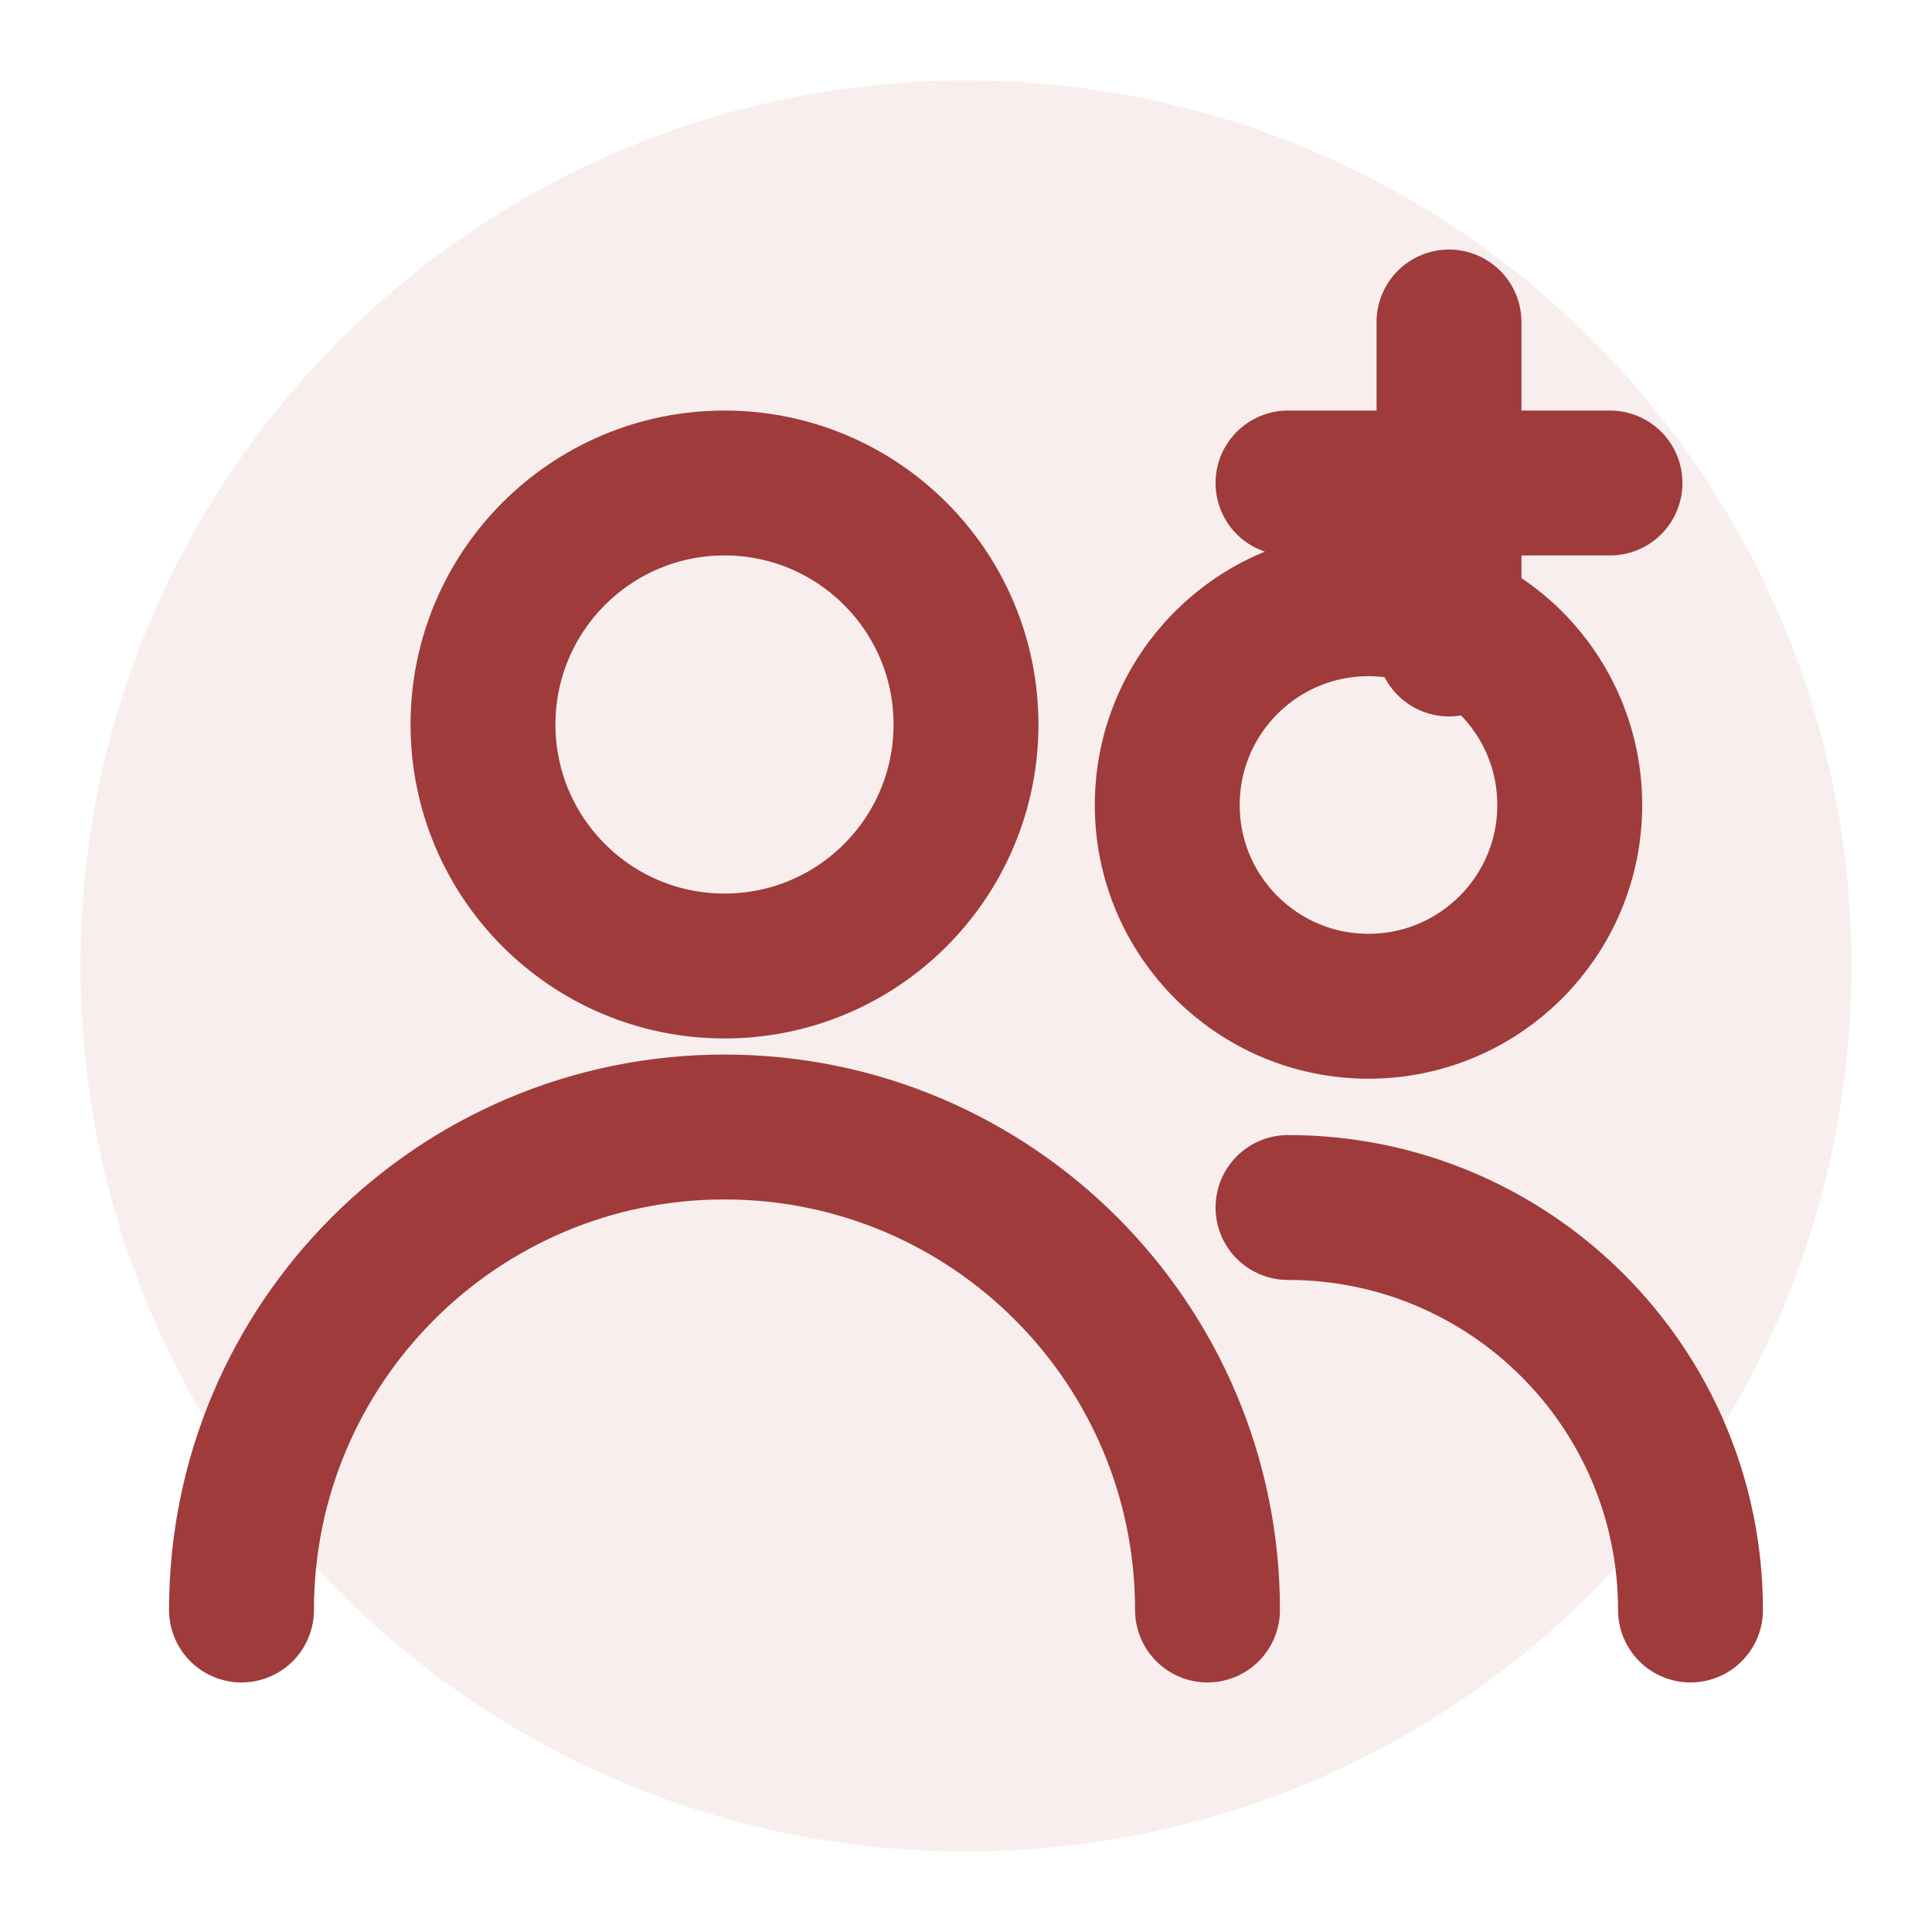
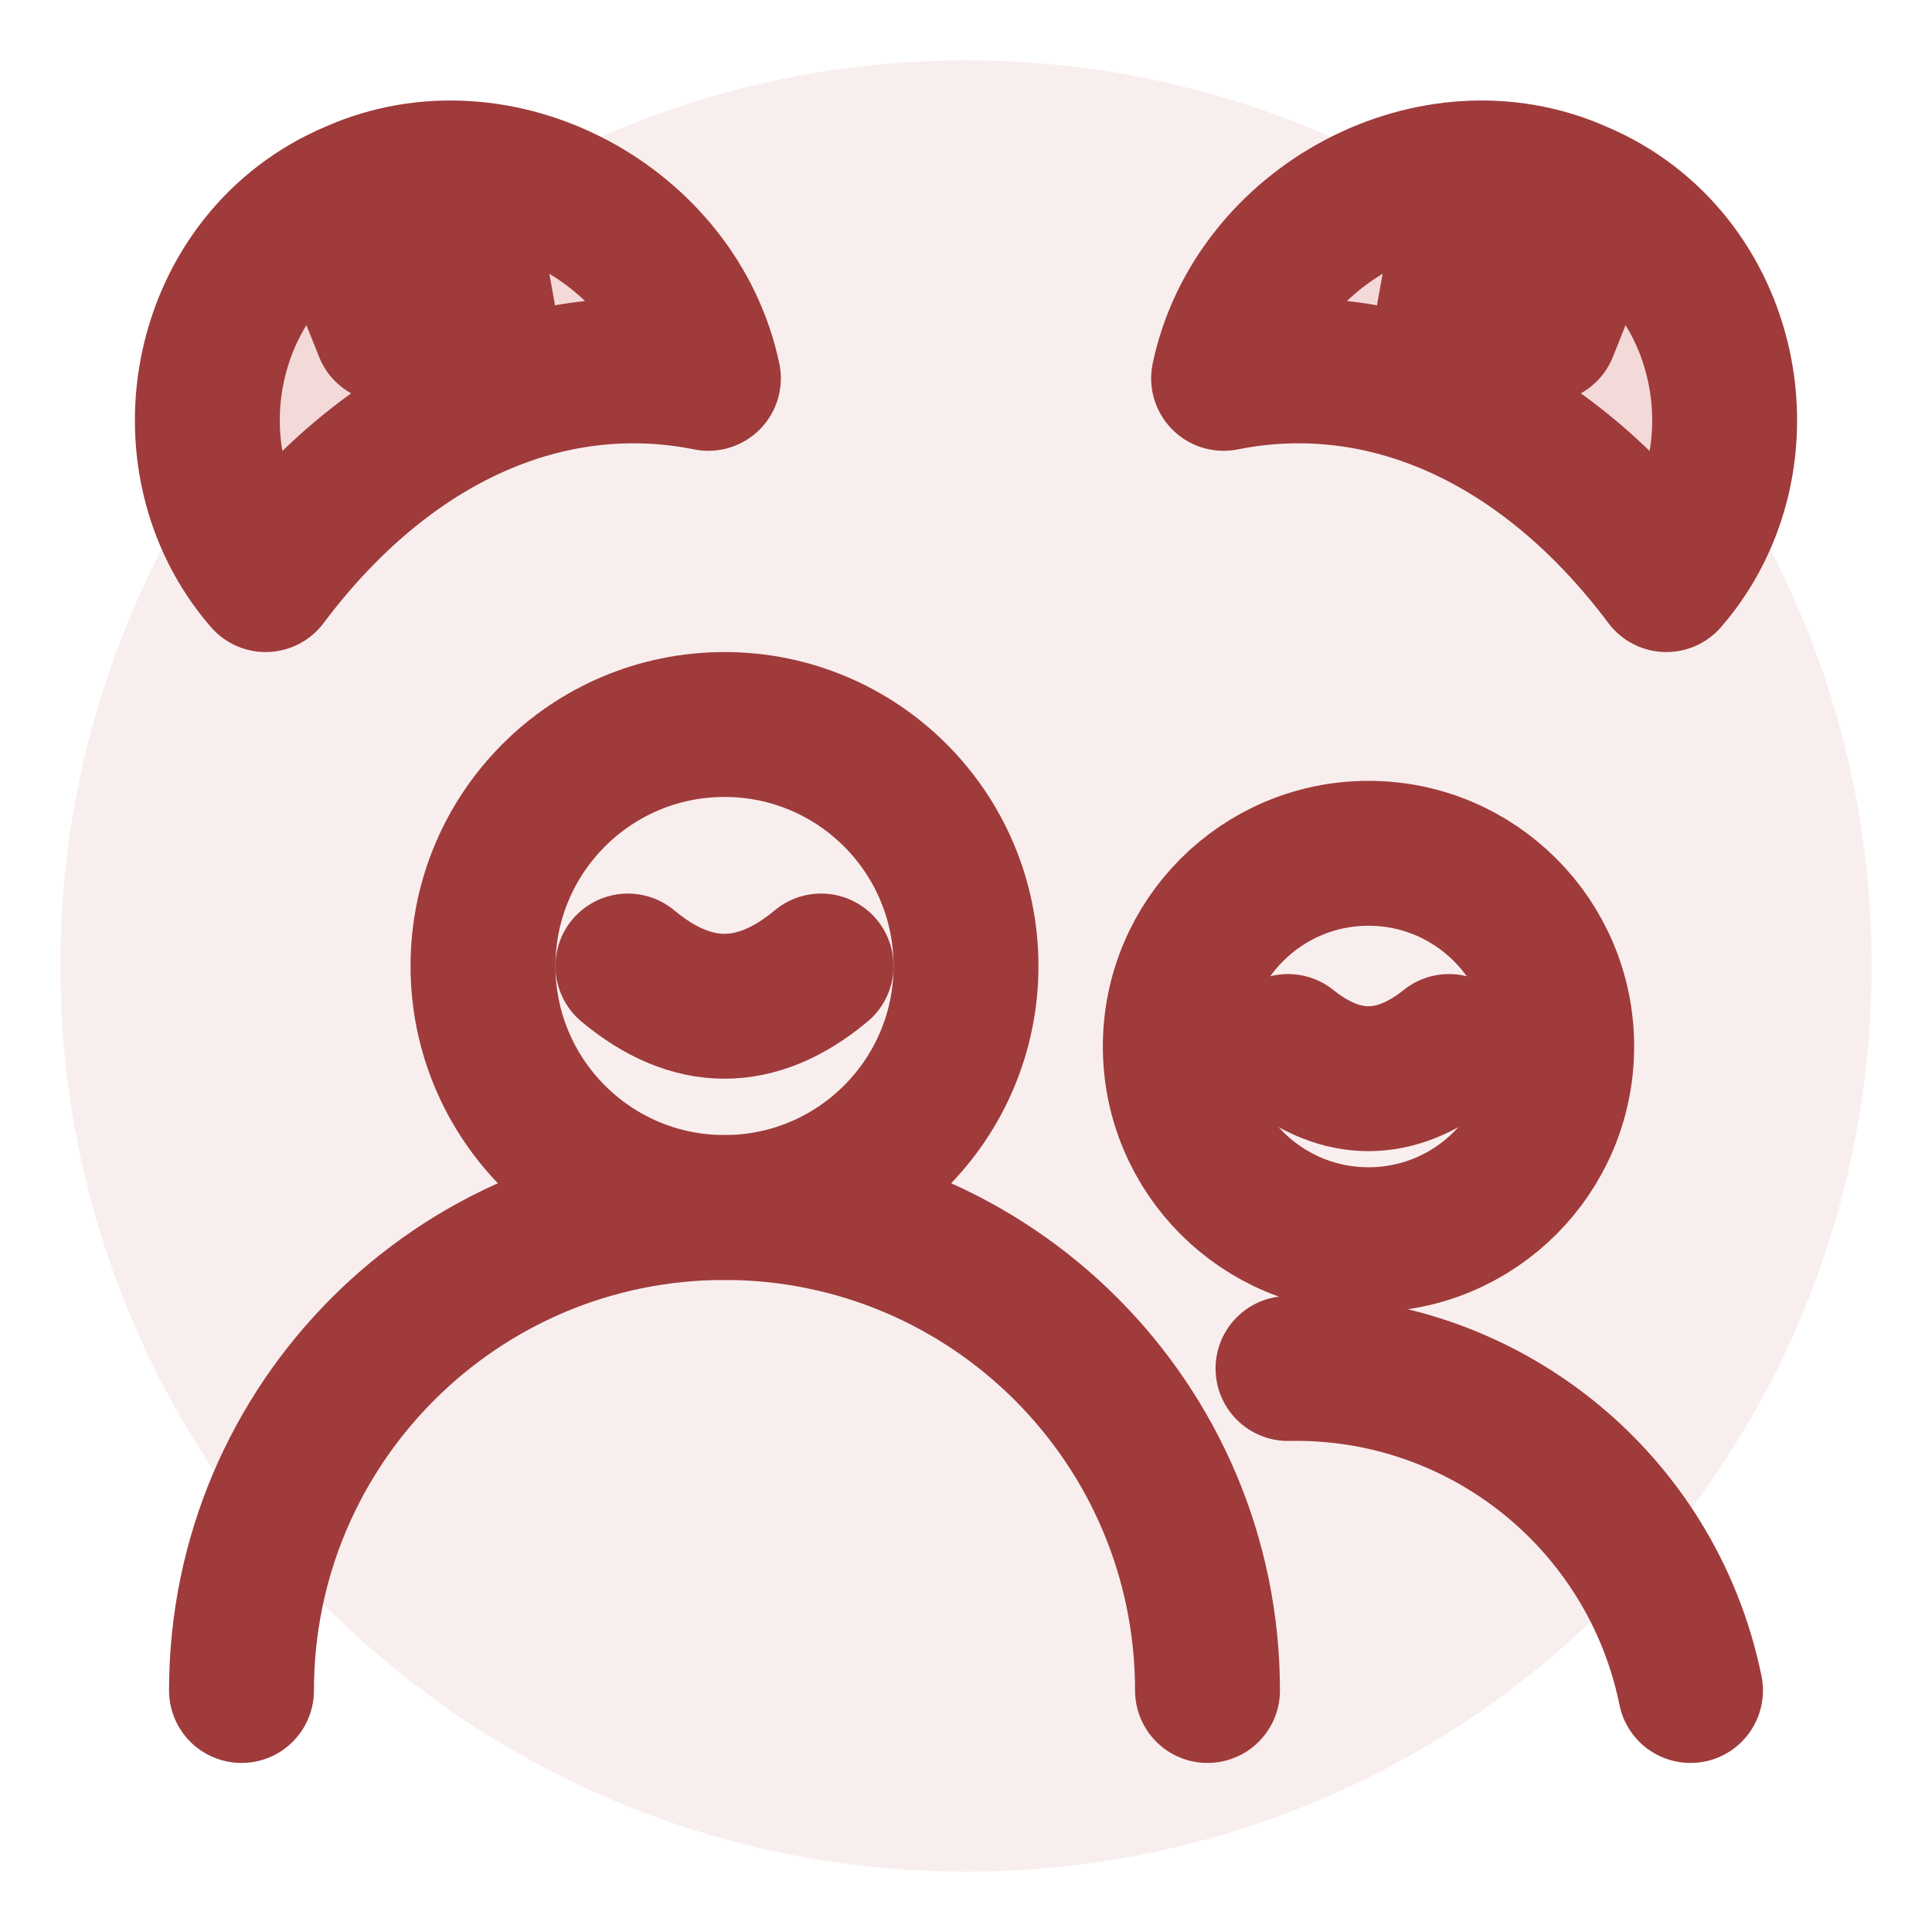
- <svg xmlns="http://www.w3.org/2000/svg" viewBox="0 0 24 24" fill="none" stroke="#9F3B3B" stroke-width="1.8" stroke-linecap="round" stroke-linejoin="round">
-   <circle cx="12" cy="12" r="11" fill="#F9EEEE" stroke="none" />
-   <circle cx="9" cy="9" r="3" />
-   <circle cx="17" cy="10" r="2.5" />
-   <path d="M3 20a6 6 0 0 1 12 0m1-5a5 5 0 0 1 5 5M18 4v4m-2-2h4" />
+ <svg xmlns="http://www.w3.org/2000/svg" viewBox="0 0 24 24" fill="none" color="#9F3B3B" stroke="currentColor" stroke-width="1.8" stroke-linecap="round" stroke-linejoin="round" aria-label="熊大爷社群图标·active">
+   <circle cx="12" cy="12" r="11.25" fill="#F9EEEE" stroke="none" />
+   <g class="dumpling-ears" fill="#F4D9D9">
+     <path d="M3.3 7.2C2 5.7 2.5 3.2 4.4 2.4c1.8-.8 4 .4 4.4 2.3-2-.4-4 .5-5.5 2.5Z" />
+     <path d="M20.7 7.2c1.3-1.5.8-4-1.1-4.8-1.8-.8-4 .4-4.4 2.3 2-.4 4 .5 5.5 2.5Z" />
+     <path d="M4.4 3.1l.4 1m1-1.3.2 1.1m13.6-.8-.4 1m-1-1.3-.2 1.1" fill="none" />
+   </g>
+   <g>
+     <circle cx="9" cy="12" r="3" />
+     <circle cx="17" cy="13" r="2.4" />
+     <path d="M3 21a6 6 0 0 1 12 0m1-4a5 5 0 0 1 5 4" />
+     <path d="M7.8 12q1.2 1 2.4 0m5.8 1q1 .8 2 0" />
+   </g>
</svg>
